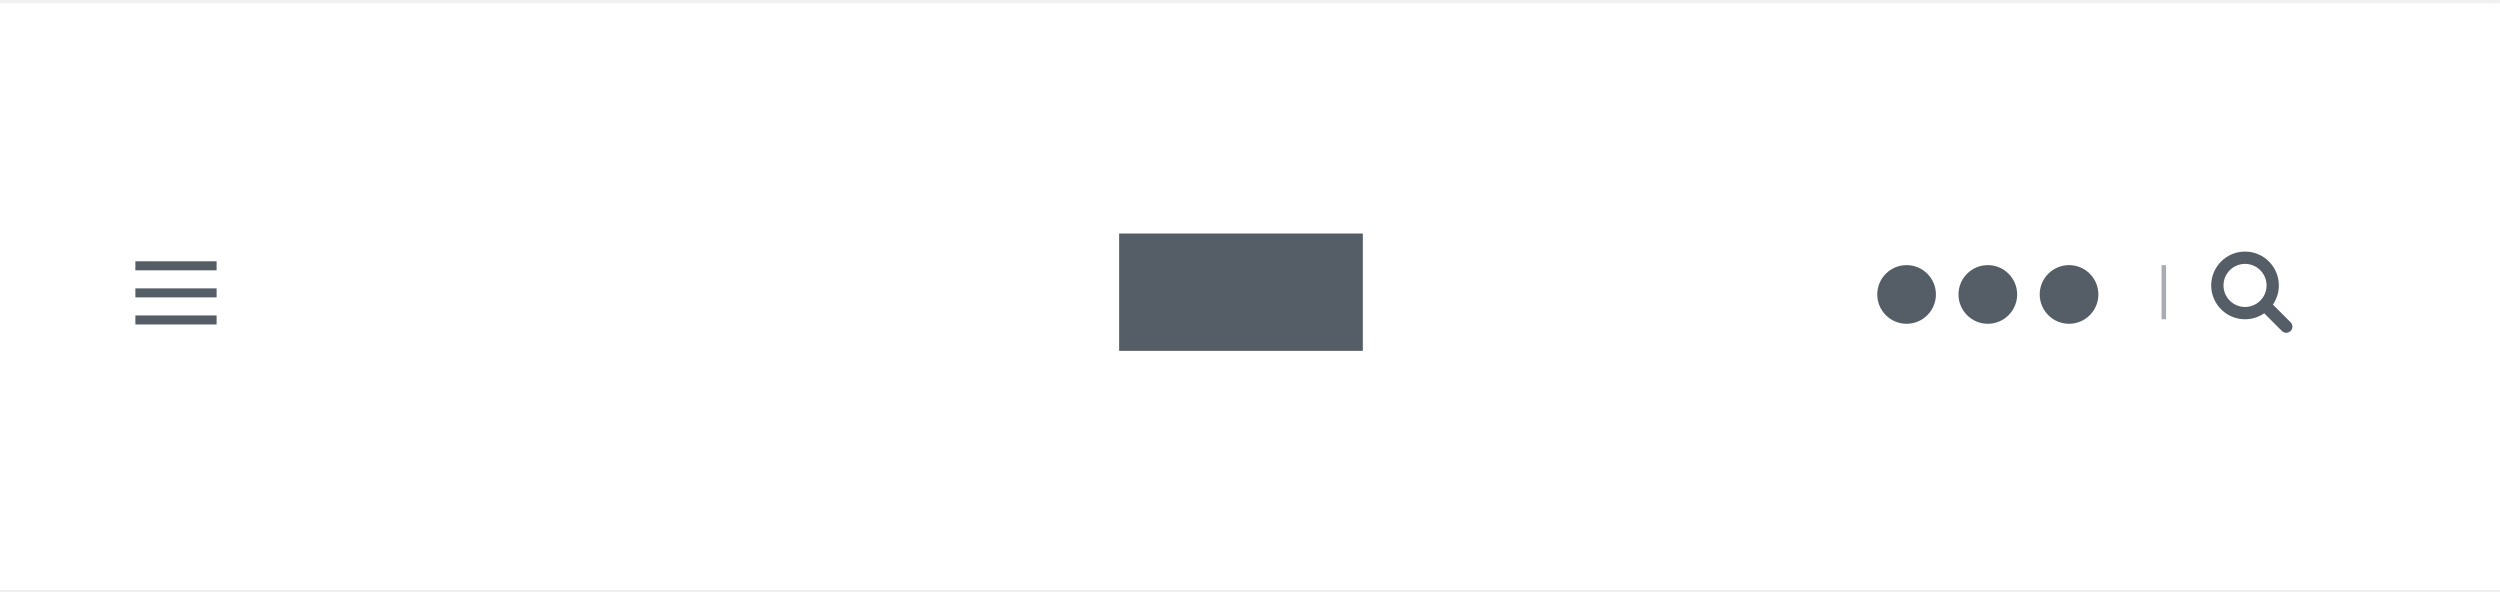
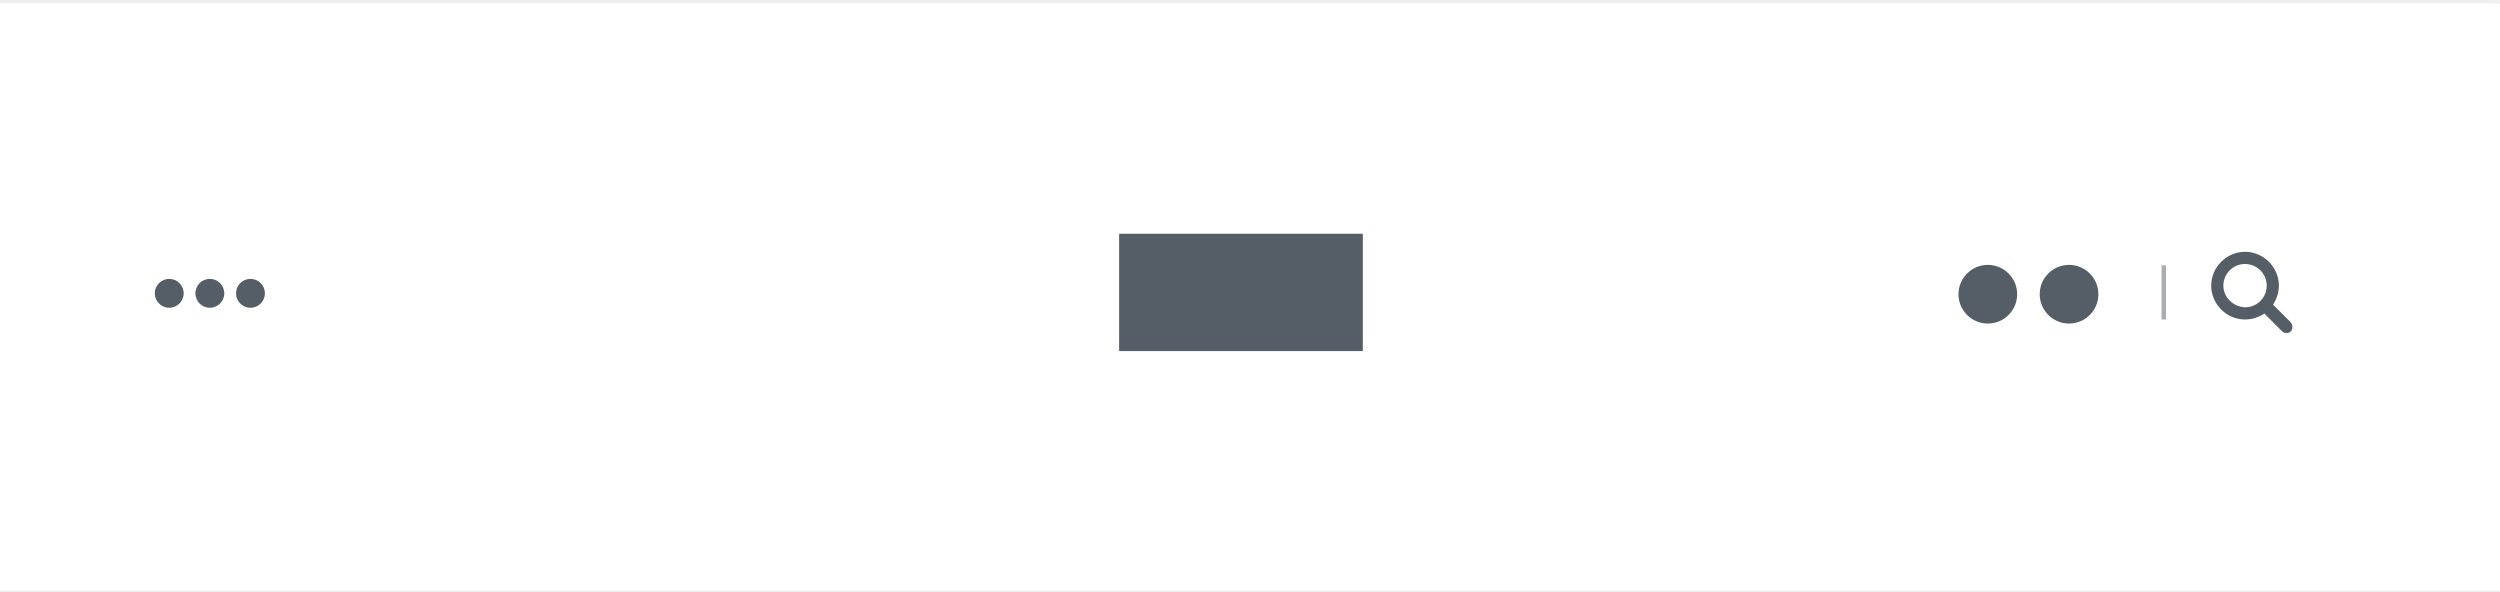
- <svg xmlns="http://www.w3.org/2000/svg" fill="none" height="131" viewBox="0 0 554 131" width="554">
+ <svg xmlns="http://www.w3.org/2000/svg" enable-background="new 0 0 554 131" viewBox="0 0 554 131">
  <clipPath id="a">
-     <path d="m0 .75h554v130h-554z" />
+     <path d="m0 .8h554v130h-554z" />
  </clipPath>
  <g clip-path="url(#a)">
-     <path clip-rule="evenodd" d="m0 .75h554v130h-554z" fill="#fff" fill-rule="evenodd" />
-     <path clip-rule="evenodd" d="m0 .75h552v130h-552z" fill="#fff" fill-rule="evenodd" />
+     <path clip-rule="evenodd" d="m0 .8h554v130h-554z" fill="#fff" fill-rule="evenodd" />
+     <path clip-rule="evenodd" d="m0 .8h552v130h-552z" fill="#fff" fill-rule="evenodd" />
    <g fill="#555d66">
-       <path clip-rule="evenodd" d="m507.601 71.421-3.926-3.927c.831-1.208 1.32-2.668 1.32-4.243 0-4.136-3.363-7.502-7.497-7.502-4.133 0-7.498 3.365-7.498 7.502 0 4.135 3.363 7.5 7.498 7.5 1.578 0 3.042-.492 4.251-1.328l3.925 3.927c.265.266.614.4.963.4s.698-.134.964-.4c.532-.534.532-1.396 0-1.929zm-14.874-8.169c0-2.633 2.141-4.775 4.772-4.775 2.632 0 4.772 2.142 4.772 4.775 0 1.313-.533 2.503-1.394 3.368-.002.002-.002.002-.003.002-.002.001-.003.004-.004.005-.865.864-2.056 1.399-3.372 1.399-2.631 0-4.771-2.141-4.771-4.774z" fill-rule="evenodd" />
-       <path clip-rule="evenodd" d="m30 57.902h18v2h-18z" fill-rule="evenodd" />
-       <path clip-rule="evenodd" d="m30 63.902h18v2h-18z" fill-rule="evenodd" />
-       <path clip-rule="evenodd" d="m30 69.902h18v2h-18z" fill-rule="evenodd" />
-       <path clip-rule="evenodd" d="m248 51.75h54v26h-54z" fill-rule="evenodd" />
-       <circle cx="458.5" cy="65.25" r="6.5" />
-       <circle cx="440.5" cy="65.25" r="6.5" />
-       <circle cx="422.5" cy="65.25" r="6.5" />
+       <path clip-rule="evenodd" d="m507.6 71.4-3.9-3.9c.8-1.2 1.3-2.7 1.3-4.2 0-4.1-3.4-7.5-7.5-7.5s-7.5 3.4-7.5 7.5 3.4 7.5 7.5 7.5c1.6 0 3-.5 4.3-1.3l3.9 3.9c.3.3.6.4 1 .4s.7-.1 1-.4c.4-.6.4-1.4-.1-2zm-14.9-8.1c0-2.6 2.1-4.8 4.8-4.8 2.6 0 4.8 2.1 4.8 4.8 0 1.3-.5 2.5-1.4 3.4-.9.9-2.1 1.4-3.4 1.4-2.6-.1-4.8-2.2-4.8-4.8z" fill-rule="evenodd" />
+       <path clip-rule="evenodd" d="m248 51.8h54v26h-54z" fill-rule="evenodd" />
+       <circle cx="458.5" cy="65.2" r="6.5" />
+       <circle cx="440.5" cy="65.2" r="6.5" />
+       <circle cx="55.5" cy="65" r="3.2" />
+       <circle cx="46.5" cy="65" r="3.2" />
+       <circle cx="37.5" cy="65" r="3.2" />
    </g>
-     <path d="m479.5 58.75v12" stroke="#555d66" stroke-opacity=".5" />
+     <path d="m479.5 58.8v12" fill="none" stroke="#555d66" stroke-opacity=".5" />
  </g>
</svg>
